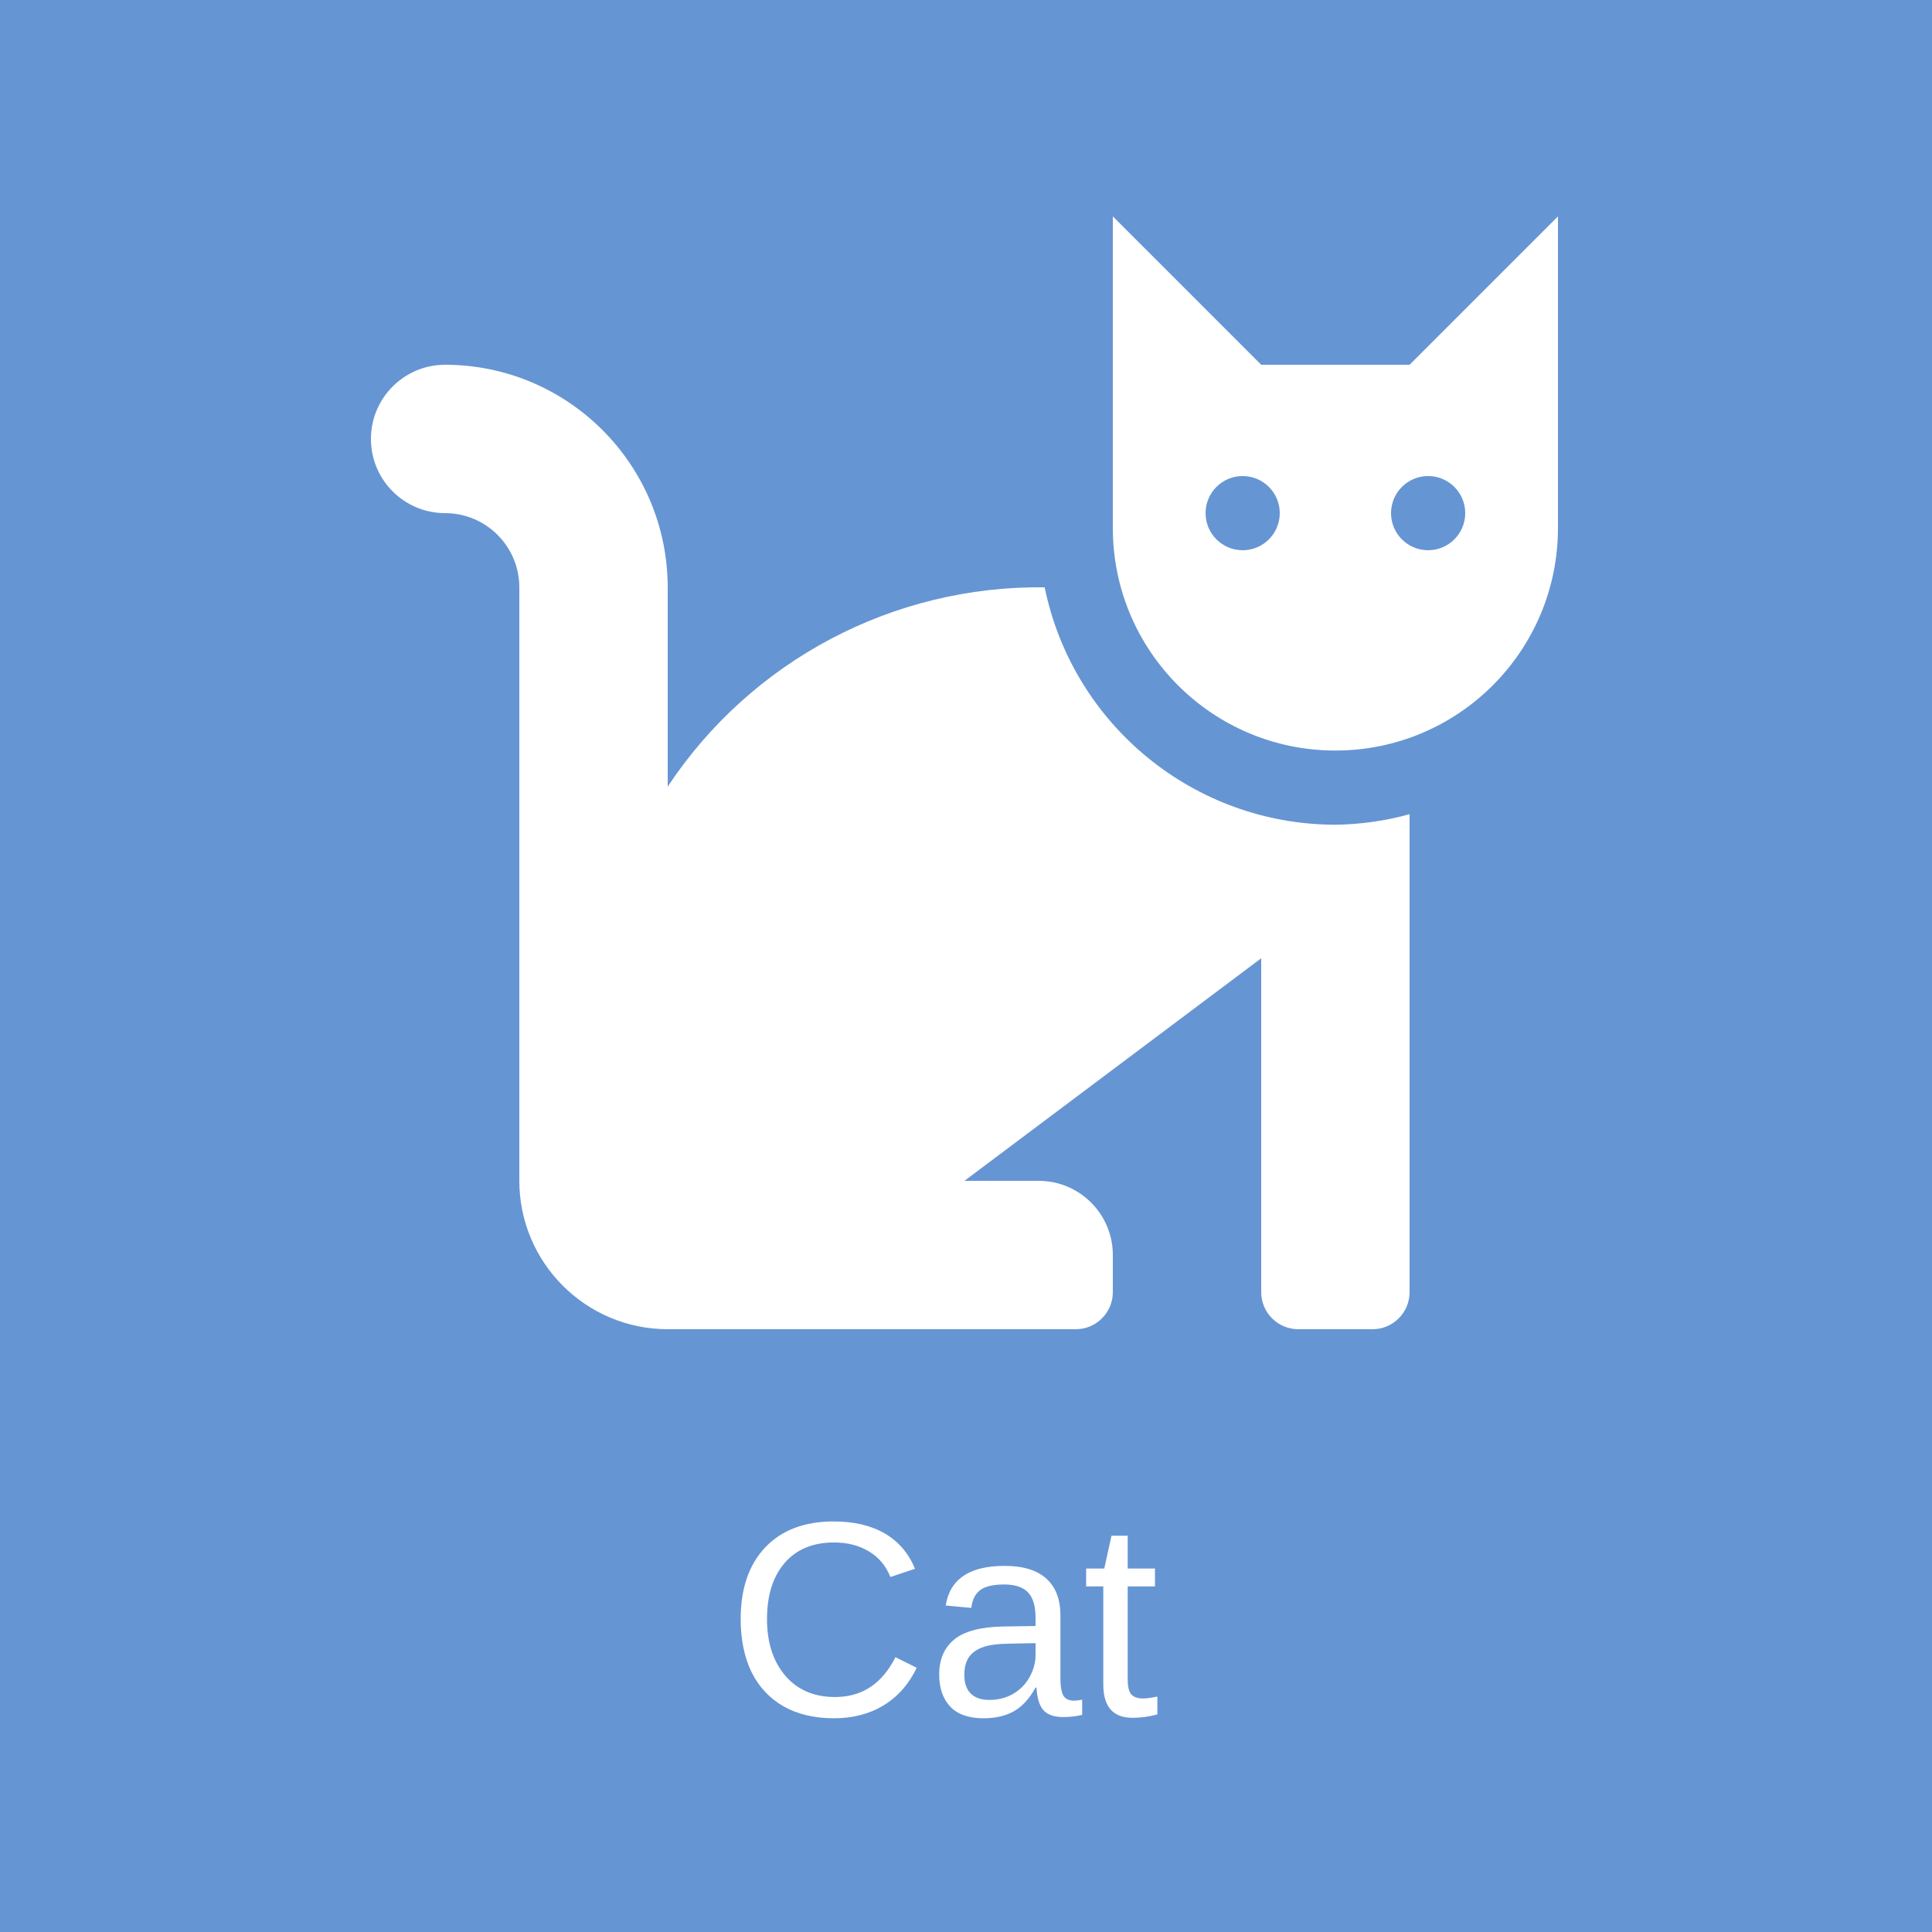
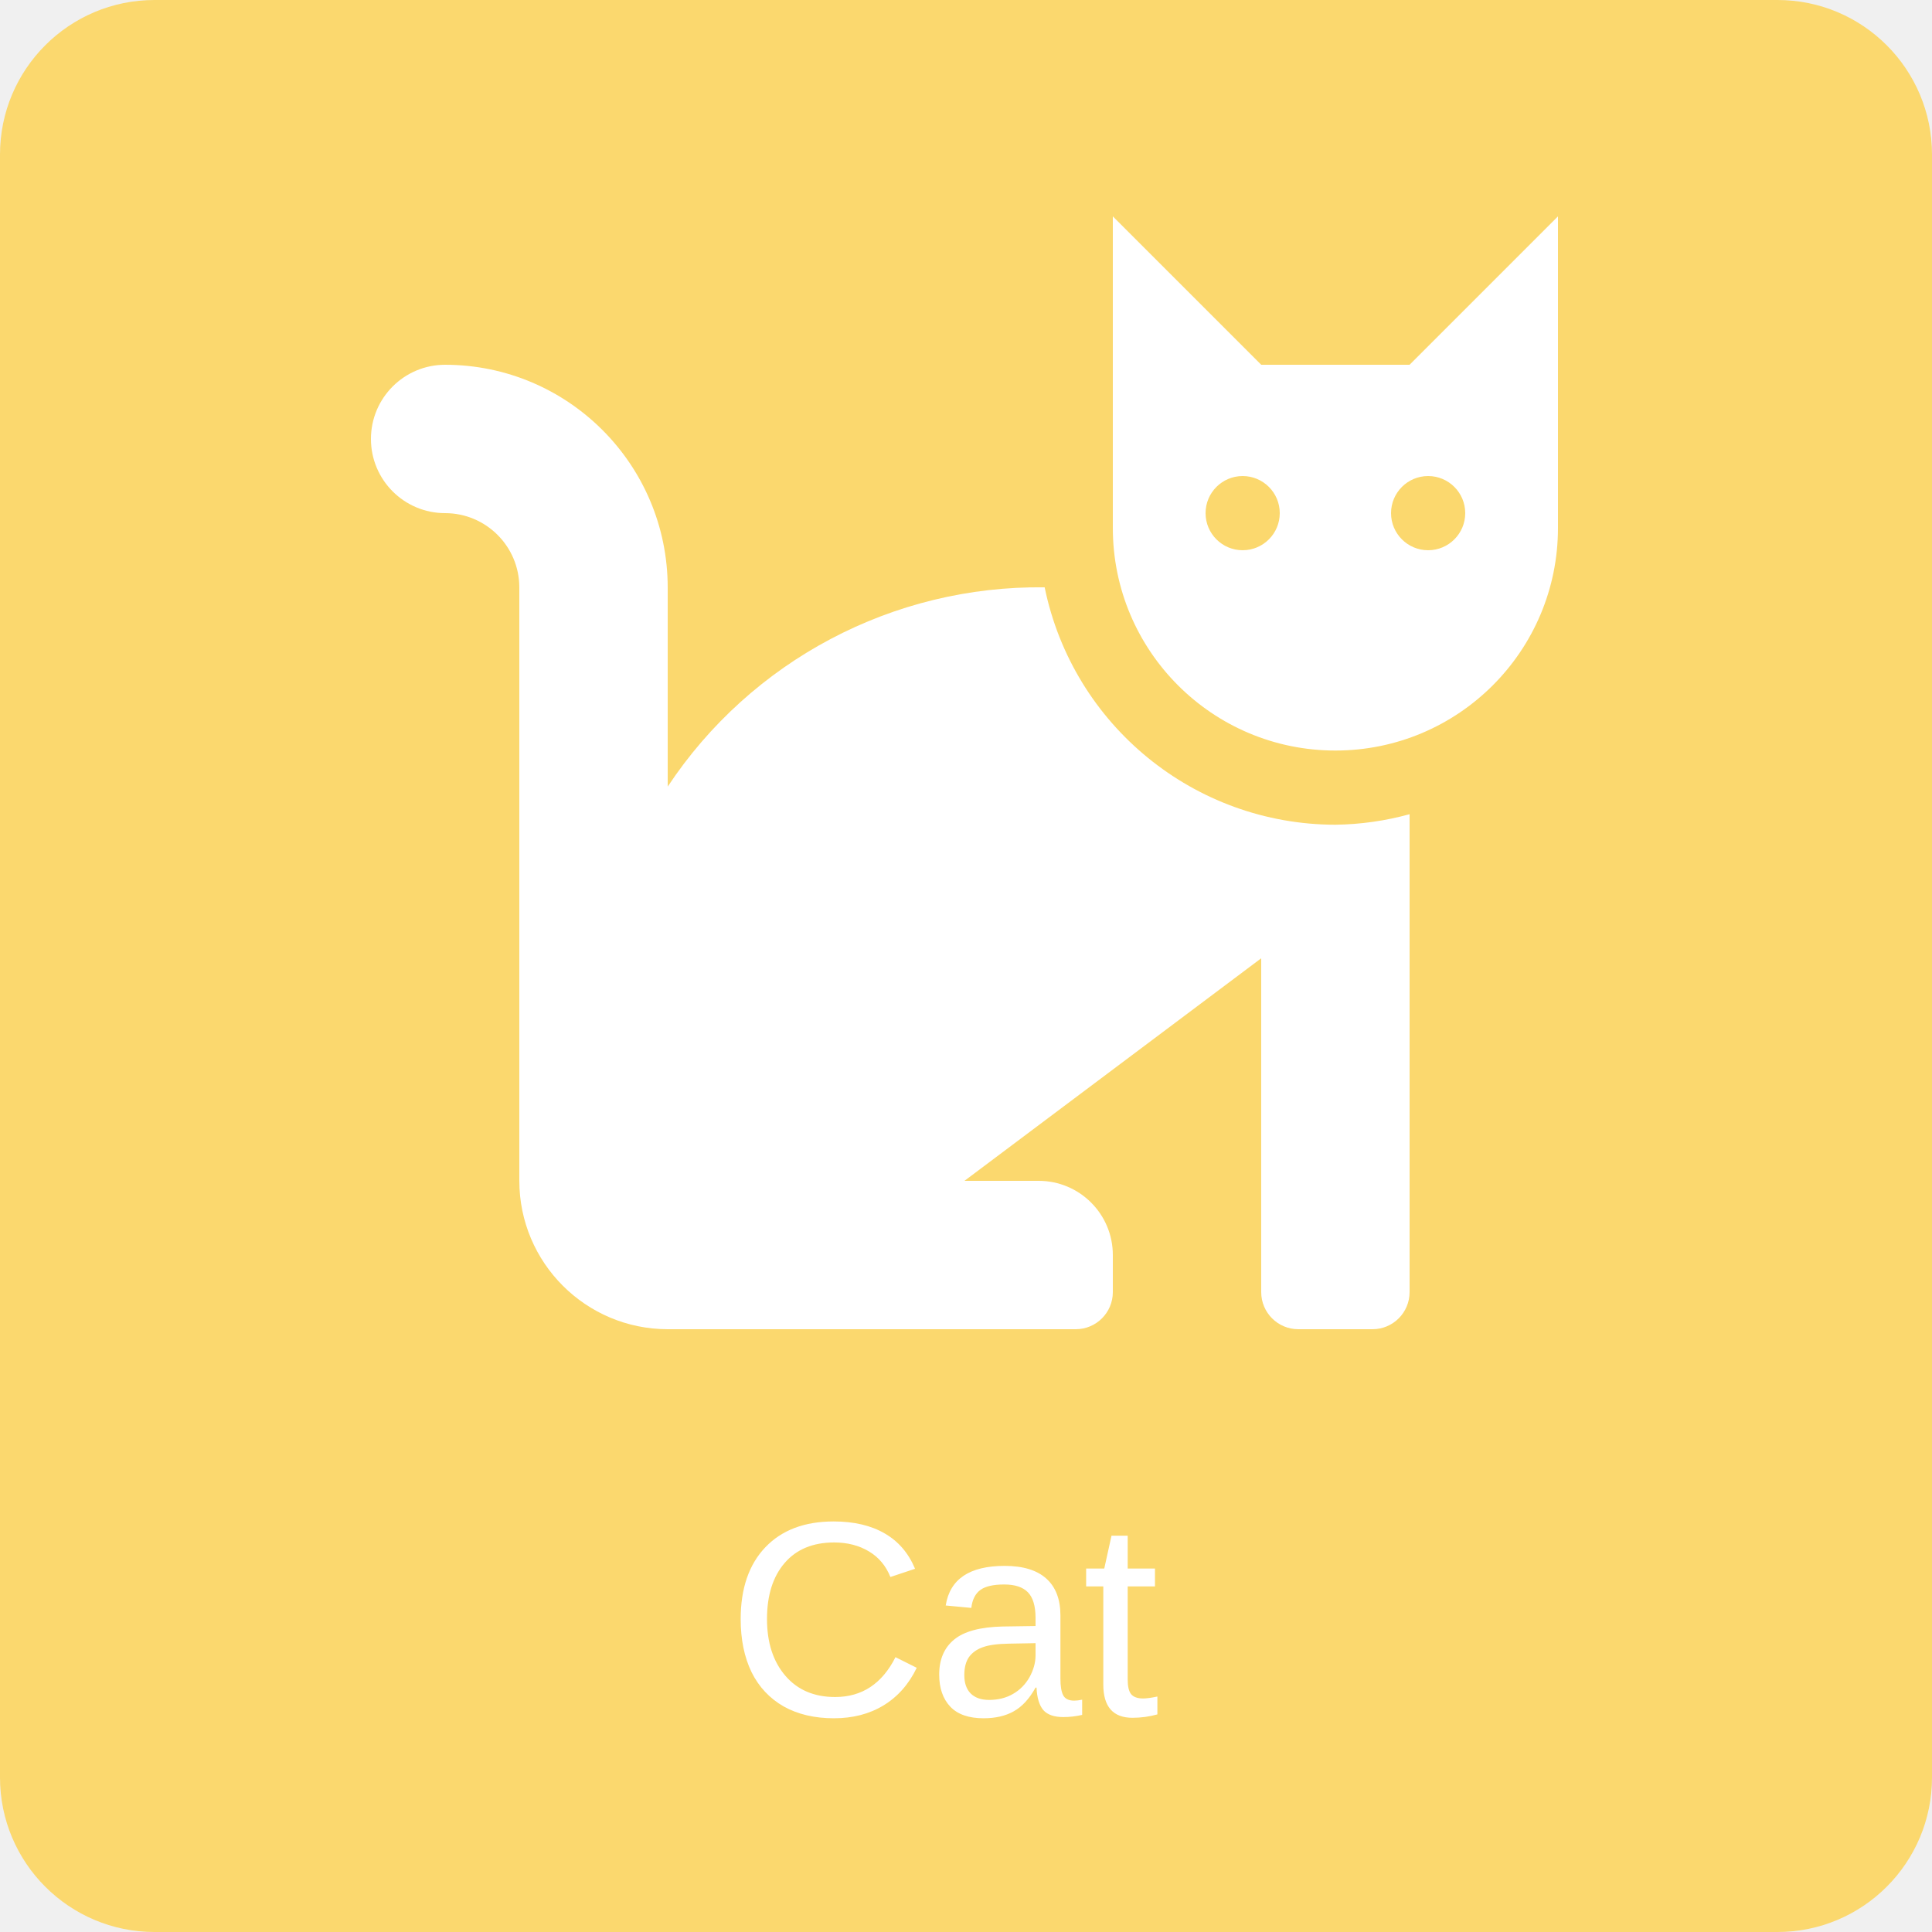
<svg xmlns="http://www.w3.org/2000/svg" width="125" height="125" viewBox="0 0 125 125">
  <g id="Group_74" data-name="Group 74" transform="translate(-185 -218)">
-     <rect id="Rectangle_21" data-name="Rectangle 21" width="125" height="125" transform="translate(185 218)" fill="rgba(68,126,203,0.8)" />
+     <rect id="Rectangle_21" data-name="Rectangle 21" width="125" height="125" rx="10" transform="translate(185 218)" fill="#fbd86e" />
    <path id="Icon_awesome-cat" data-name="Icon awesome-cat" d="M43.589,26.25A28.814,28.814,0,0,0,19.2,39.143V26.25A14.415,14.415,0,0,0,4.8,11.85a4.8,4.8,0,0,0,0,9.6,4.806,4.806,0,0,1,4.8,4.8v38.4a9.609,9.609,0,0,0,9.6,9.6H45.6a2.4,2.4,0,0,0,2.4-2.4v-2.4a4.8,4.8,0,0,0-4.8-4.8H38.4l19.2-14.4v21.6a2.4,2.4,0,0,0,2.4,2.4h4.8a2.4,2.4,0,0,0,2.4-2.4V40.929a19.009,19.009,0,0,1-4.8.681A19.231,19.231,0,0,1,43.589,26.25ZM67.2,11.85H57.6L48,2.25V22.41a14.4,14.4,0,1,0,28.8,0V2.25Zm-10.8,12a2.4,2.4,0,1,1,2.4-2.4A2.4,2.4,0,0,1,56.4,23.85Zm12,0a2.4,2.4,0,1,1,2.4-2.4A2.4,2.4,0,0,1,68.4,23.85Z" transform="translate(209 229.75)" fill="#fff" />
    <text id="Cat" transform="translate(232 329)" fill="#fff" font-size="18" font-family="ArialMT, Arial">
      <tspan x="0" y="0">Cat</tspan>
    </text>
  </g>
</svg>
